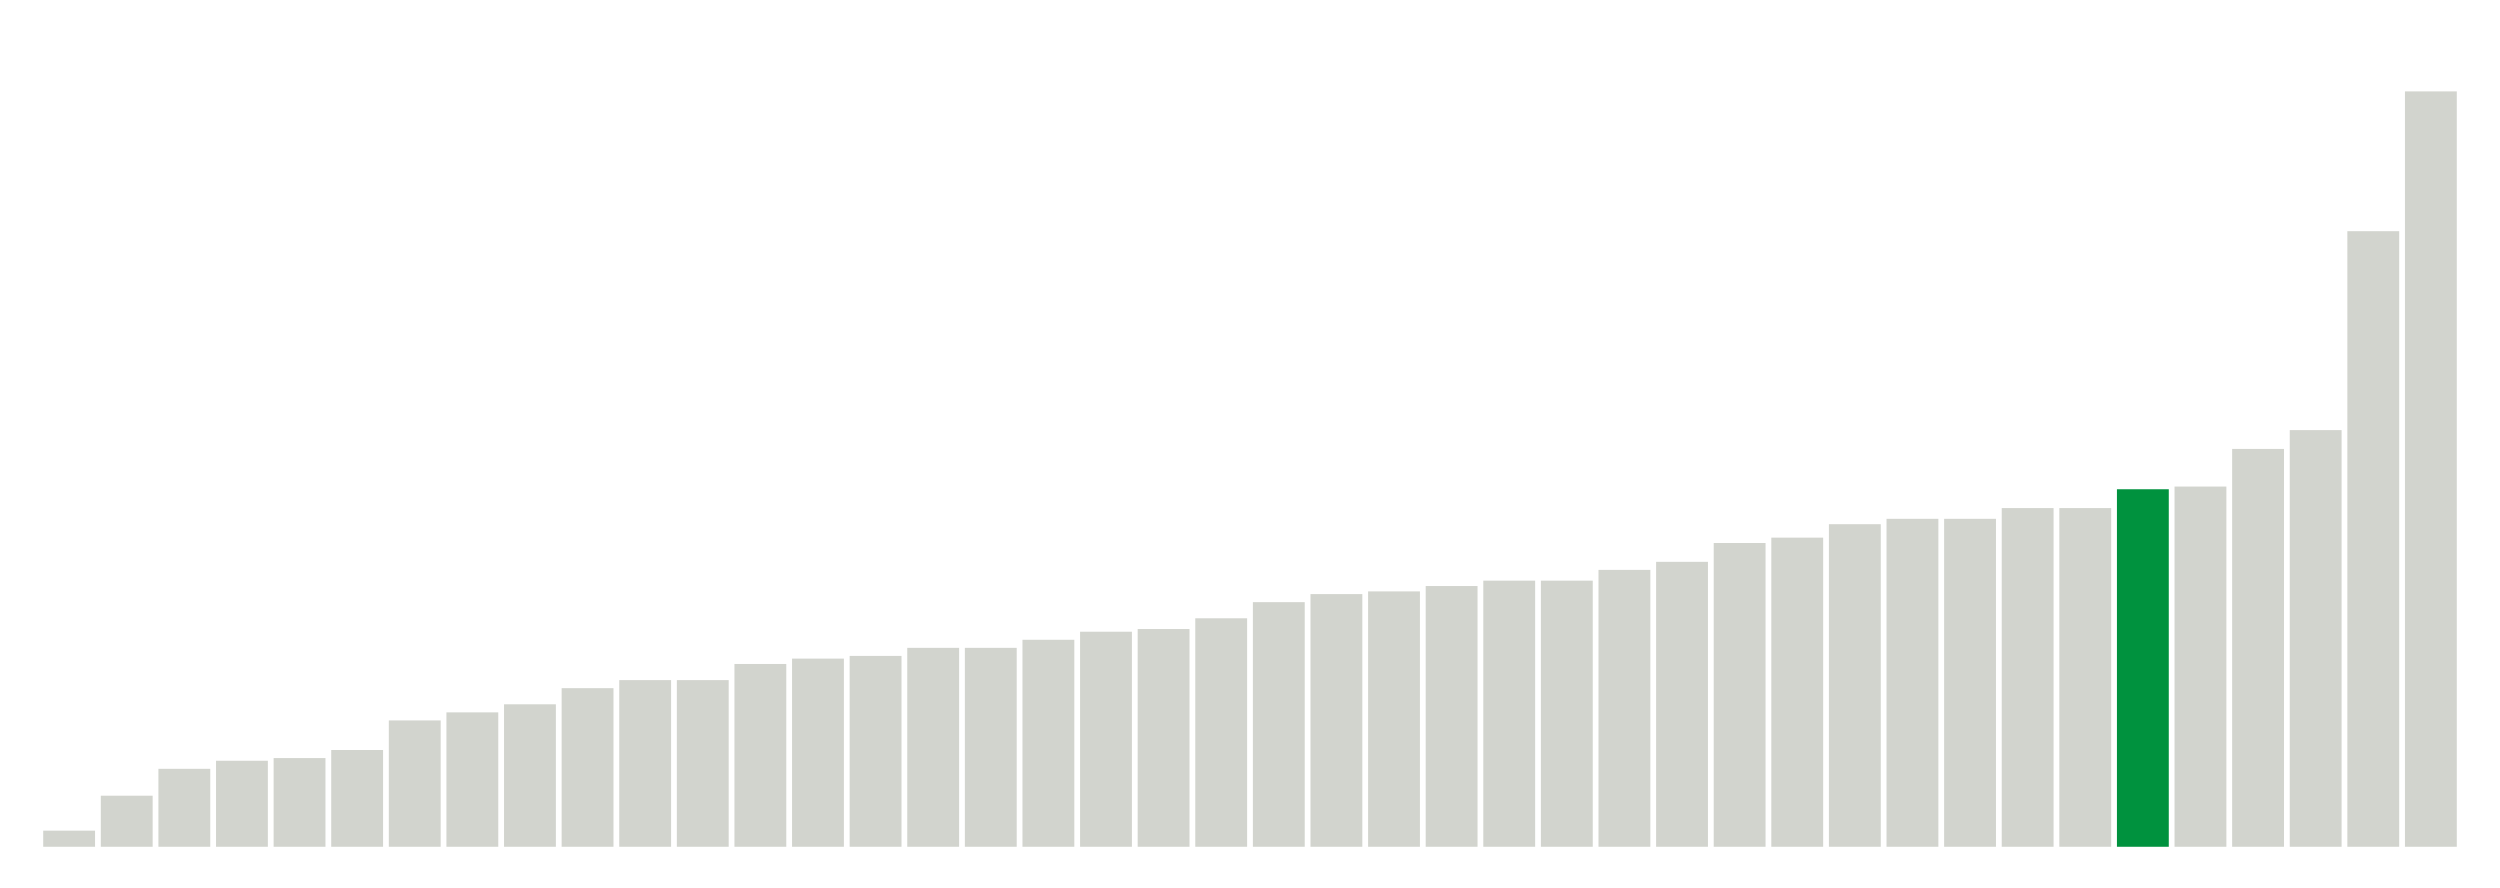
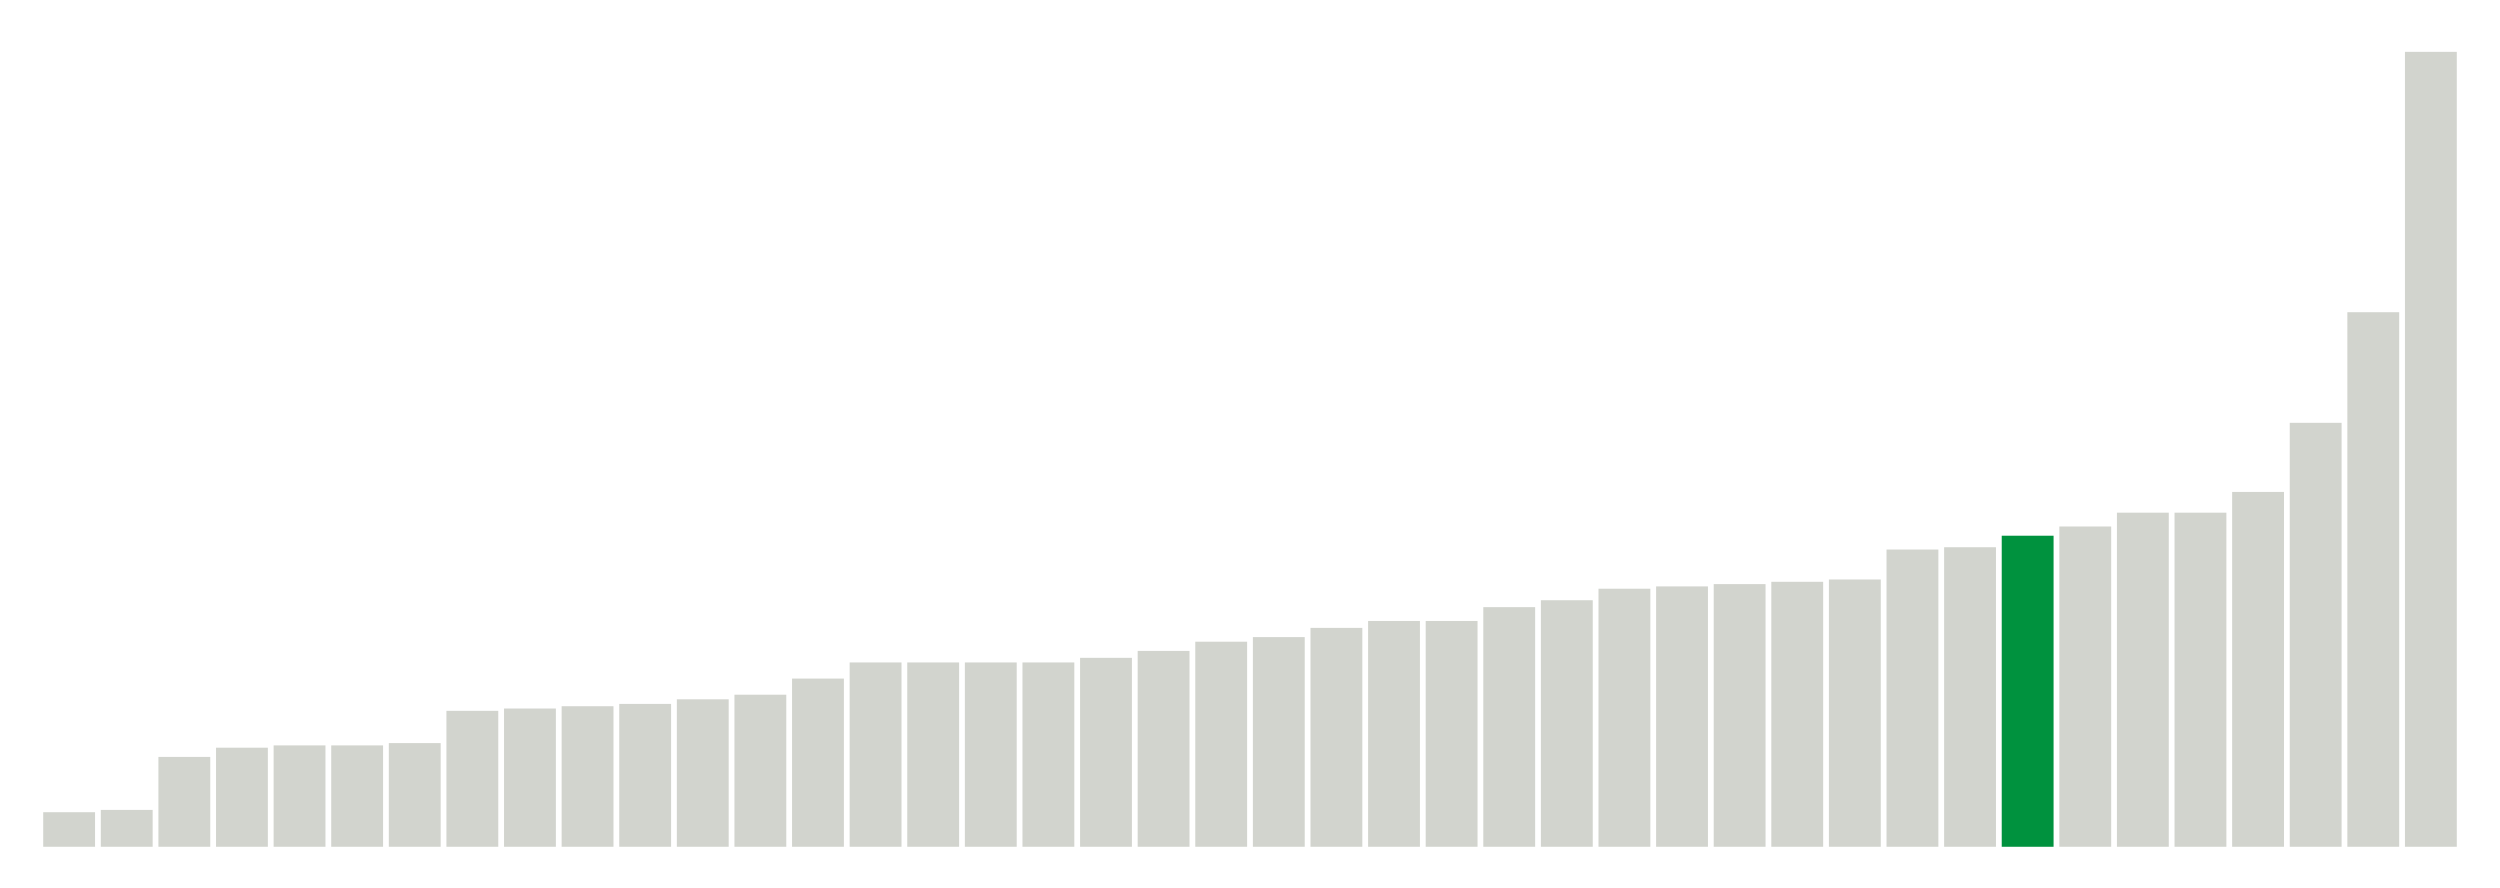
<svg xmlns="http://www.w3.org/2000/svg" version="1.1" class="marks" width="310" height="110">
  <g fill="none" stroke-miterlimit="10" transform="translate(5,5)">
    <g class="mark-group role-frame root" role="graphics-object" aria-roledescription="group mark container">
      <g transform="translate(0,0)">
        <path class="background" aria-hidden="true" d="M0,0h300v100h-300Z" stroke="#ddd" stroke-width="0" />
        <g>
          <g class="mark-rect role-mark marks" role="graphics-symbol" aria-roledescription="rect mark container">
-             <path d="M0.357,98h6.429v2h-6.429Z" fill="#D2D4CE" />
-             <path d="M7.5,93.667h6.429v6.333h-6.429Z" fill="#D2D4CE" />
-             <path d="M14.643,90.333h6.429v9.667h-6.429Z" fill="#D2D4CE" />
-             <path d="M21.786,89.333h6.429v10.667h-6.429Z" fill="#D2D4CE" />
-             <path d="M28.929,89h6.429v11h-6.429Z" fill="#D2D4CE" />
-             <path d="M36.071,88h6.429v12h-6.429Z" fill="#D2D4CE" />
-             <path d="M43.214,84.333h6.429v15.667h-6.429Z" fill="#D2D4CE" />
-             <path d="M50.357,83.333h6.429v16.667h-6.429Z" fill="#D2D4CE" />
-             <path d="M57.5,82.333h6.429v17.667h-6.429Z" fill="#D2D4CE" />
-             <path d="M64.643,80.333h6.429v19.667h-6.429Z" fill="#D2D4CE" />
-             <path d="M71.786,79.333h6.429v20.667h-6.429Z" fill="#D2D4CE" />
-             <path d="M78.929,79.333h6.429v20.667h-6.429Z" fill="#D2D4CE" />
-             <path d="M86.071,77.333h6.429v22.667h-6.429Z" fill="#D2D4CE" />
-             <path d="M93.214,76.667h6.429v23.333h-6.429Z" fill="#D2D4CE" />
-             <path d="M100.357,76.333h6.429v23.667h-6.429Z" fill="#D2D4CE" />
-             <path d="M107.5,75.333h6.429v24.667h-6.429Z" fill="#D2D4CE" />
-             <path d="M114.643,75.333h6.429v24.667h-6.429Z" fill="#D2D4CE" />
-             <path d="M121.786,74.333h6.429v25.667h-6.429Z" fill="#D2D4CE" />
-             <path d="M128.929,73.333h6.429v26.667h-6.429Z" fill="#D2D4CE" />
-             <path d="M136.071,73h6.429v27h-6.429Z" fill="#D2D4CE" />
-             <path d="M143.214,71.667h6.429v28.333h-6.429Z" fill="#D2D4CE" />
-             <path d="M150.357,69.667h6.429v30.333h-6.429Z" fill="#D2D4CE" />
-             <path d="M157.5,68.667h6.429v31.333h-6.429Z" fill="#D2D4CE" />
-             <path d="M164.643,68.333h6.429v31.667h-6.429Z" fill="#D2D4CE" />
-             <path d="M171.786,67.667h6.429v32.333h-6.429Z" fill="#D2D4CE" />
-             <path d="M178.929,67h6.429v33h-6.429Z" fill="#D2D4CE" />
-             <path d="M186.071,67h6.429v33h-6.429Z" fill="#D2D4CE" />
-             <path d="M193.214,65.667h6.429v34.333h-6.429Z" fill="#D2D4CE" />
-             <path d="M200.357,64.667h6.429v35.333h-6.429Z" fill="#D2D4CE" />
-             <path d="M207.5,62.333h6.429v37.667h-6.429Z" fill="#D2D4CE" />
-             <path d="M214.643,61.667h6.429v38.333h-6.429Z" fill="#D2D4CE" />
-             <path d="M221.786,60h6.429v40h-6.429Z" fill="#D2D4CE" />
-             <path d="M228.929,59.333h6.429v40.667h-6.429Z" fill="#D2D4CE" />
-             <path d="M236.071,59.333h6.429v40.667h-6.429Z" fill="#D2D4CE" />
-             <path d="M243.214,58h6.429v42h-6.429Z" fill="#D2D4CE" />
-             <path d="M250.357,58h6.429v42h-6.429Z" fill="#D2D4CE" />
-             <path d="M257.5,55.667h6.429v44.333h-6.429Z" fill="#00923E" />
-             <path d="M264.643,55.333h6.429v44.667h-6.429Z" fill="#D2D4CE" />
-             <path d="M271.786,50.667h6.429v49.333h-6.429Z" fill="#D2D4CE" />
-             <path d="M278.929,48.333h6.429v51.667h-6.429Z" fill="#D2D4CE" />
-             <path d="M286.071,23.667h6.429v76.333h-6.429Z" fill="#D2D4CE" />
-             <path d="M293.214,6.333h6.429v93.667h-6.429Z" fill="#D2D4CE" />
+             <path d="M0.357,95.714h6.429v4.286h-6.429Z" fill="#D2D4CE" />
+             <path d="M7.5,95.429h6.429v4.571h-6.429Z" fill="#D2D4CE" />
+             <path d="M14.643,88.857h6.429v11.143h-6.429Z" fill="#D2D4CE" />
+             <path d="M21.786,87.714h6.429v12.286h-6.429Z" fill="#D2D4CE" />
+             <path d="M28.929,87.429h6.429v12.571h-6.429Z" fill="#D2D4CE" />
+             <path d="M36.071,87.429h6.429v12.571h-6.429Z" fill="#D2D4CE" />
+             <path d="M43.214,87.143h6.429v12.857h-6.429Z" fill="#D2D4CE" />
+             <path d="M50.357,83.143h6.429v16.857h-6.429Z" fill="#D2D4CE" />
+             <path d="M57.5,82.857h6.429v17.143h-6.429Z" fill="#D2D4CE" />
+             <path d="M64.643,82.571h6.429v17.429h-6.429Z" fill="#D2D4CE" />
+             <path d="M71.786,82.286h6.429v17.714h-6.429Z" fill="#D2D4CE" />
+             <path d="M78.929,81.714h6.429v18.286h-6.429Z" fill="#D2D4CE" />
+             <path d="M86.071,81.143h6.429v18.857h-6.429Z" fill="#D2D4CE" />
+             <path d="M93.214,79.143h6.429v20.857h-6.429Z" fill="#D2D4CE" />
+             <path d="M100.357,77.143h6.429v22.857h-6.429Z" fill="#D2D4CE" />
+             <path d="M107.5,77.143h6.429v22.857h-6.429Z" fill="#D2D4CE" />
+             <path d="M114.643,77.143h6.429v22.857h-6.429Z" fill="#D2D4CE" />
+             <path d="M121.786,77.143h6.429v22.857h-6.429Z" fill="#D2D4CE" />
+             <path d="M128.929,76.571h6.429v23.429h-6.429Z" fill="#D2D4CE" />
+             <path d="M136.071,75.714h6.429v24.286h-6.429Z" fill="#D2D4CE" />
+             <path d="M143.214,74.571h6.429v25.429h-6.429Z" fill="#D2D4CE" />
+             <path d="M150.357,74h6.429v26h-6.429Z" fill="#D2D4CE" />
+             <path d="M157.5,72.857h6.429v27.143h-6.429Z" fill="#D2D4CE" />
+             <path d="M164.643,72h6.429v28h-6.429Z" fill="#D2D4CE" />
+             <path d="M171.786,72h6.429v28h-6.429Z" fill="#D2D4CE" />
+             <path d="M178.929,70.286h6.429v29.714h-6.429Z" fill="#D2D4CE" />
+             <path d="M186.071,69.429h6.429v30.571h-6.429Z" fill="#D2D4CE" />
+             <path d="M193.214,68h6.429v32h-6.429Z" fill="#D2D4CE" />
+             <path d="M200.357,67.714h6.429v32.286h-6.429Z" fill="#D2D4CE" />
+             <path d="M207.5,67.429h6.429v32.571h-6.429Z" fill="#D2D4CE" />
+             <path d="M214.643,67.143h6.429v32.857h-6.429Z" fill="#D2D4CE" />
+             <path d="M221.786,66.857h6.429v33.143h-6.429Z" fill="#D2D4CE" />
+             <path d="M228.929,63.143h6.429v36.857h-6.429Z" fill="#D2D4CE" />
+             <path d="M236.071,62.857h6.429v37.143h-6.429Z" fill="#D2D4CE" />
+             <path d="M243.214,61.429h6.429v38.571h-6.429Z" fill="#00923E" />
+             <path d="M250.357,60.286h6.429v39.714h-6.429Z" fill="#D2D4CE" />
+             <path d="M257.5,58.571h6.429v41.429h-6.429Z" fill="#D2D4CE" />
+             <path d="M264.643,58.571h6.429v41.429h-6.429Z" fill="#D2D4CE" />
+             <path d="M271.786,56h6.429v44h-6.429Z" fill="#D2D4CE" />
+             <path d="M278.929,47.429h6.429v52.571h-6.429Z" fill="#D2D4CE" />
+             <path d="M286.071,33.714h6.429v66.286h-6.429Z" fill="#D2D4CE" />
+             <path d="M293.214,1.429h6.429v98.571h-6.429Z" fill="#D2D4CE" />
          </g>
        </g>
        <path class="foreground" aria-hidden="true" d="" display="none" />
      </g>
    </g>
  </g>
</svg>
